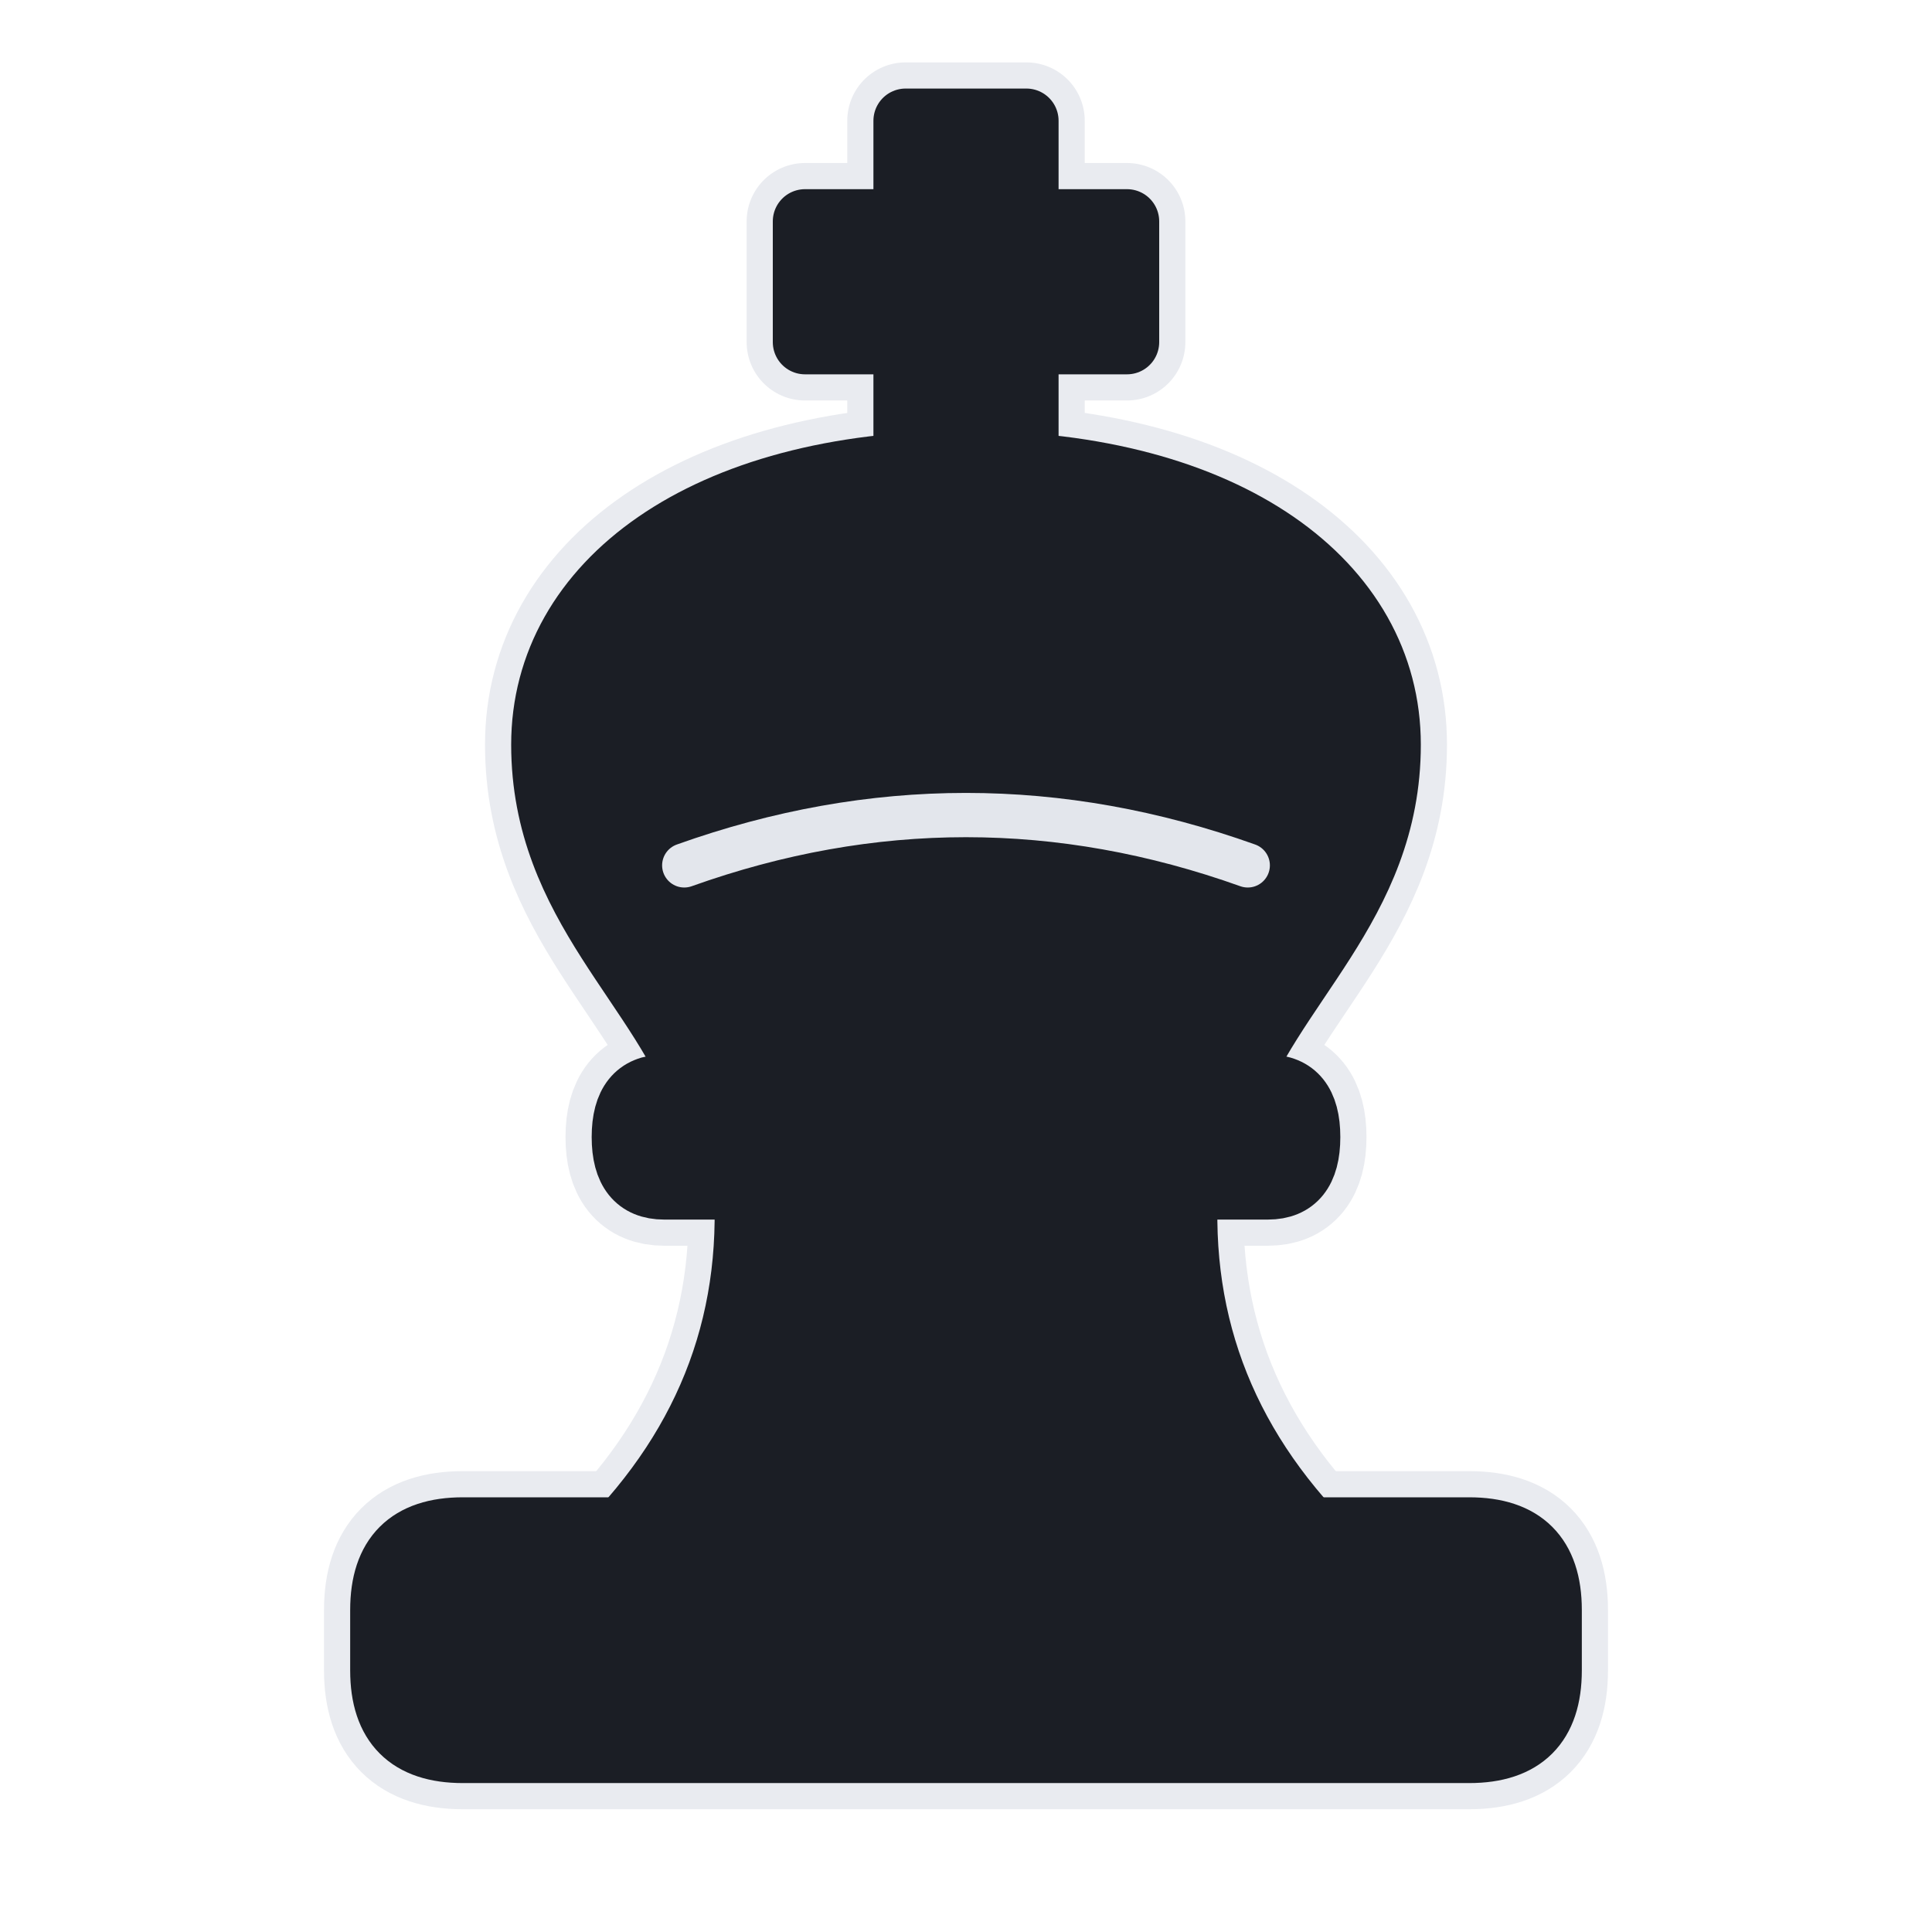
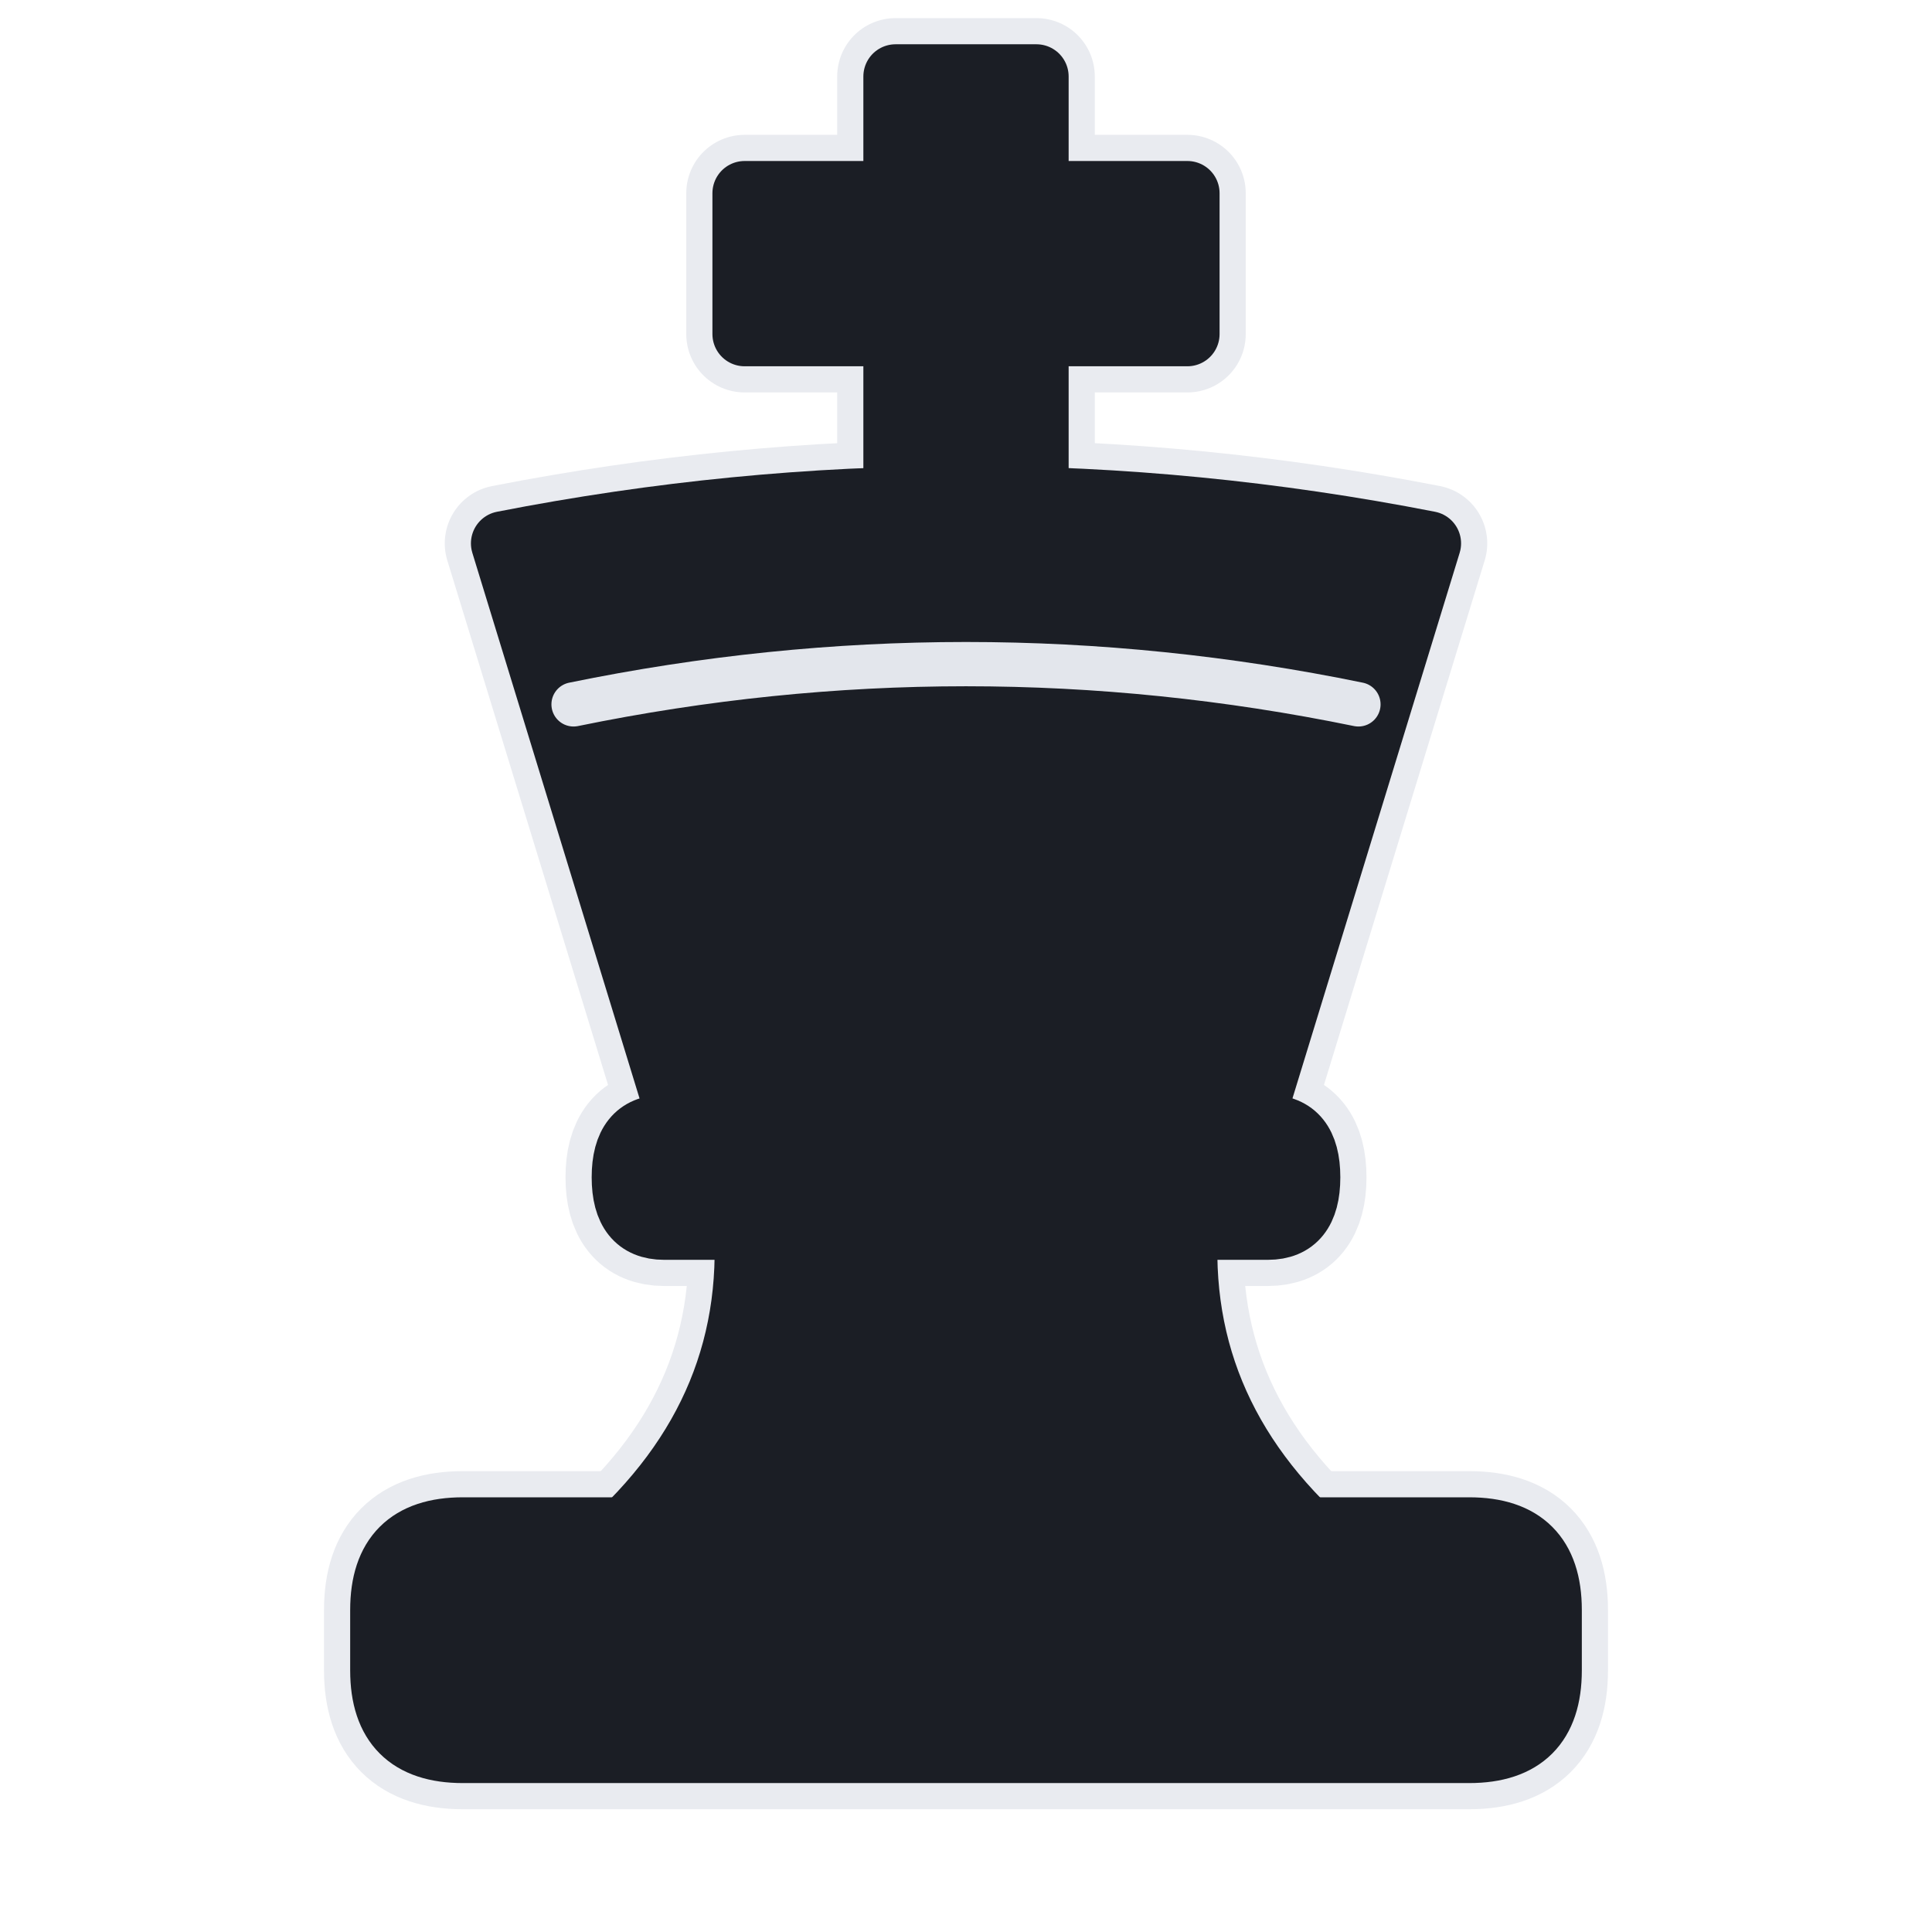
<svg xmlns="http://www.w3.org/2000/svg" viewBox="0 0 96 96" width="96" height="96">
  <g stroke-linejoin="round" stroke-linecap="round">
    <g fill="none" stroke="#E9EBF0" stroke-width="5.8">
-       <path d="M37 58 Q38 69 30 77 H66 Q58 69 59 58 Z" />
-       <path d="M45 6 H51 V11 H56 V17 H51 V24 H45 V17 H40 V11 H45 Z" />
-       <path d="M48 23 C61 23 69 29 69 37 C69 45 63 49 61 55 H35 C33 49 27 45 27 37 C27 29 35 23 48 23 Z" />
-       <path d="M33 54 H63 Q65 54 65 56.5 Q65 59 63 59 H33 Q31 59 31 56.5 Q31 54 33 54 Z" />
+       <path d="M37 60 Q38 70 30 77 H66 Q58 70 59 60 Z" />
+       <path d="M44.5 3.8 H51.5 V9.6 H59 V16.6 H51.5 V24 H44.5 V16.6 H37 V9.6 H44.5 Z" />
+       <path d="M25 27 Q48 22.5 71 27 L61.5 58 H34.5 Z" />
+       <path d="M33 56 H63 Q65 56 65 58.5 Q65 61 63 61 H33 Q31 61 31 58.5 Q31 56 33 56 Z" />
      <path d="M23 76 H73 Q77 76 77 80 V83 Q77 87 73 87 H23 Q19 87 19 83 V80 Q19 76 23 76 Z" />
    </g>
-     <path d="M37 58 Q38 69 30 77 H66 Q58 69 59 58 Z" fill="#1B1E25" stroke="#1B1E25" stroke-width="3.2" />
-     <path d="M45 6 H51 V11 H56 V17 H51 V24 H45 V17 H40 V11 H45 Z" fill="#1B1E25" stroke="#1B1E25" stroke-width="3.2" />
-     <path d="M48 23 C61 23 69 29 69 37 C69 45 63 49 61 55 H35 C33 49 27 45 27 37 C27 29 35 23 48 23 Z" fill="#1B1E25" stroke="#1B1E25" stroke-width="3.2" />
-     <path d="M33 54 H63 Q65 54 65 56.5 Q65 59 63 59 H33 Q31 59 31 56.5 Q31 54 33 54 Z" fill="#1B1E25" stroke="#1B1E25" stroke-width="3.2" />
+     <path d="M37 60 Q38 70 30 77 H66 Q58 70 59 60 Z" fill="#1B1E25" stroke="#1B1E25" stroke-width="3.2" />
+     <path d="M44.5 3.8 H51.5 V9.6 H59 V16.6 H51.5 V24 H44.5 V16.6 H37 V9.6 H44.5 Z" fill="#1B1E25" stroke="#1B1E25" stroke-width="3.2" />
+     <path d="M25 27 Q48 22.5 71 27 L61.5 58 H34.5 Z" fill="#1B1E25" stroke="#1B1E25" stroke-width="3.2" />
+     <path d="M33 56 H63 Q65 56 65 58.5 Q65 61 63 61 H33 Q31 61 31 58.5 Q31 56 33 56 Z" fill="#1B1E25" stroke="#1B1E25" stroke-width="3.2" />
    <path d="M23 76 H73 Q77 76 77 80 V83 Q77 87 73 87 H23 Q19 87 19 83 V80 Q19 76 23 76 Z" fill="#1B1E25" stroke="#1B1E25" stroke-width="3.2" />
-     <path d="M34 43 Q48 38 62 43" fill="none" stroke="#E3E6EC" stroke-width="2.2" />
+     <path d="M28.5 35 Q48 31 67.5 35" fill="none" stroke="#E3E6EC" stroke-width="2.2" />
  </g>
</svg>
